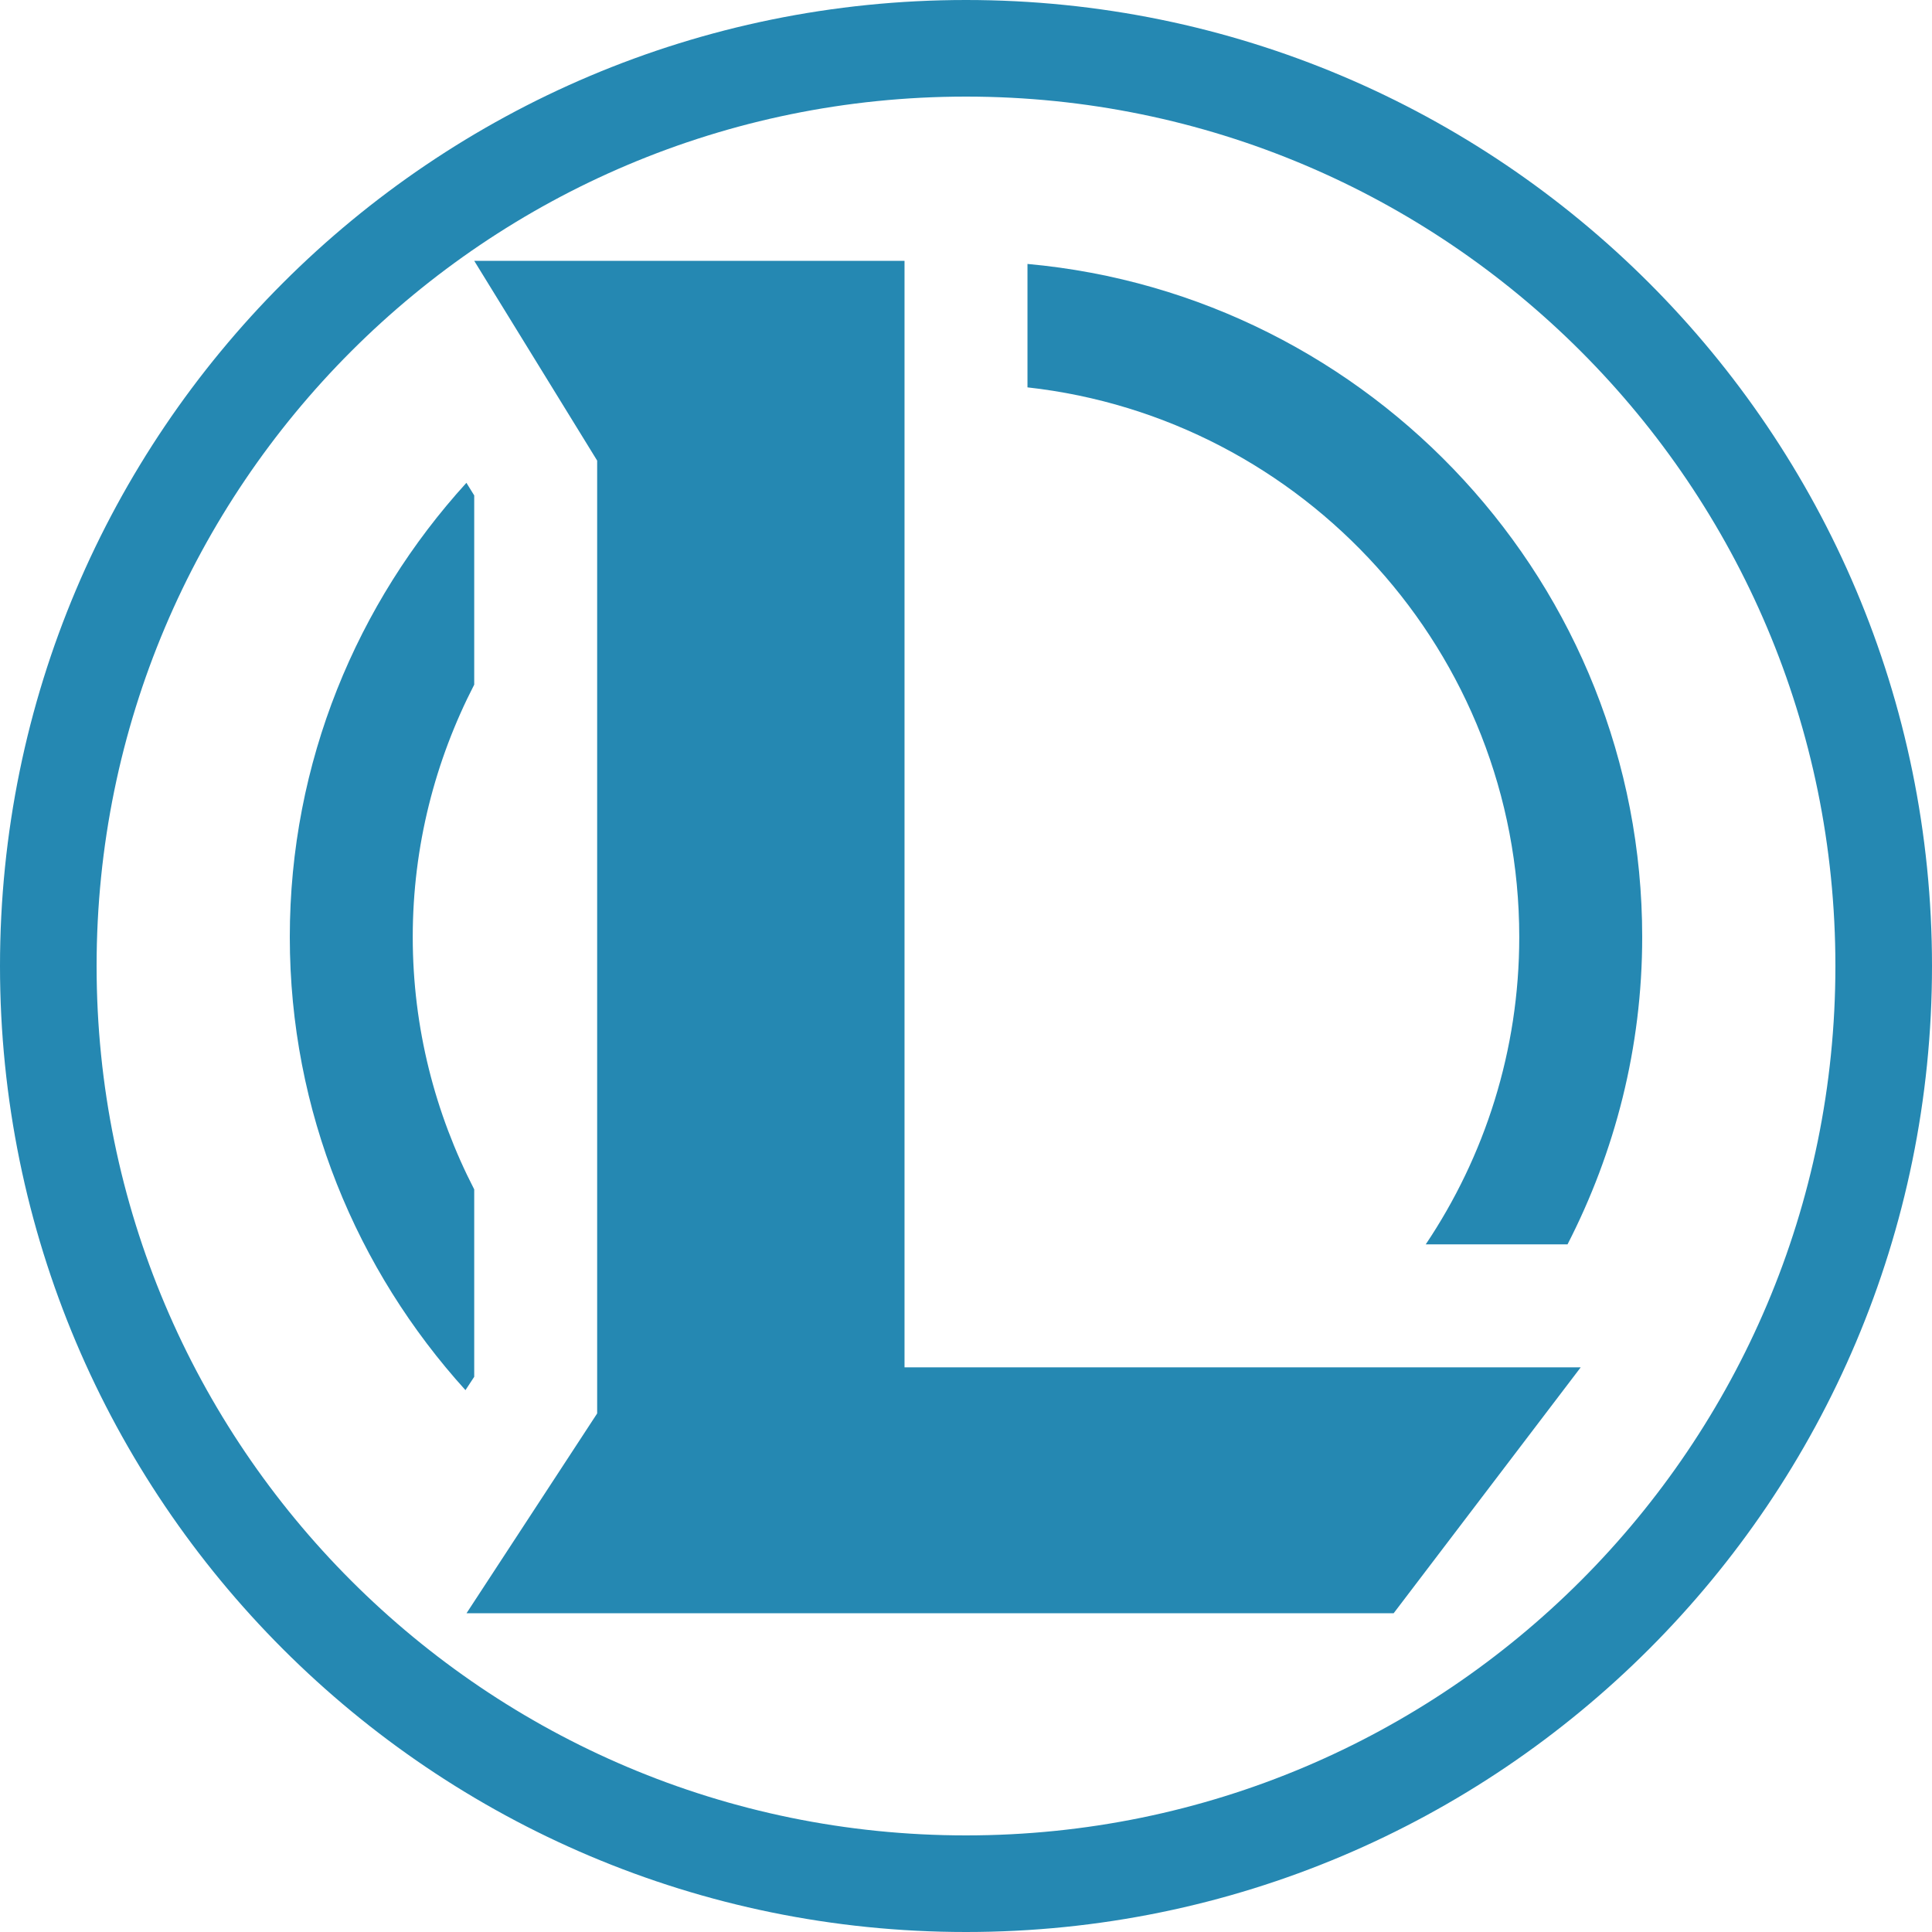
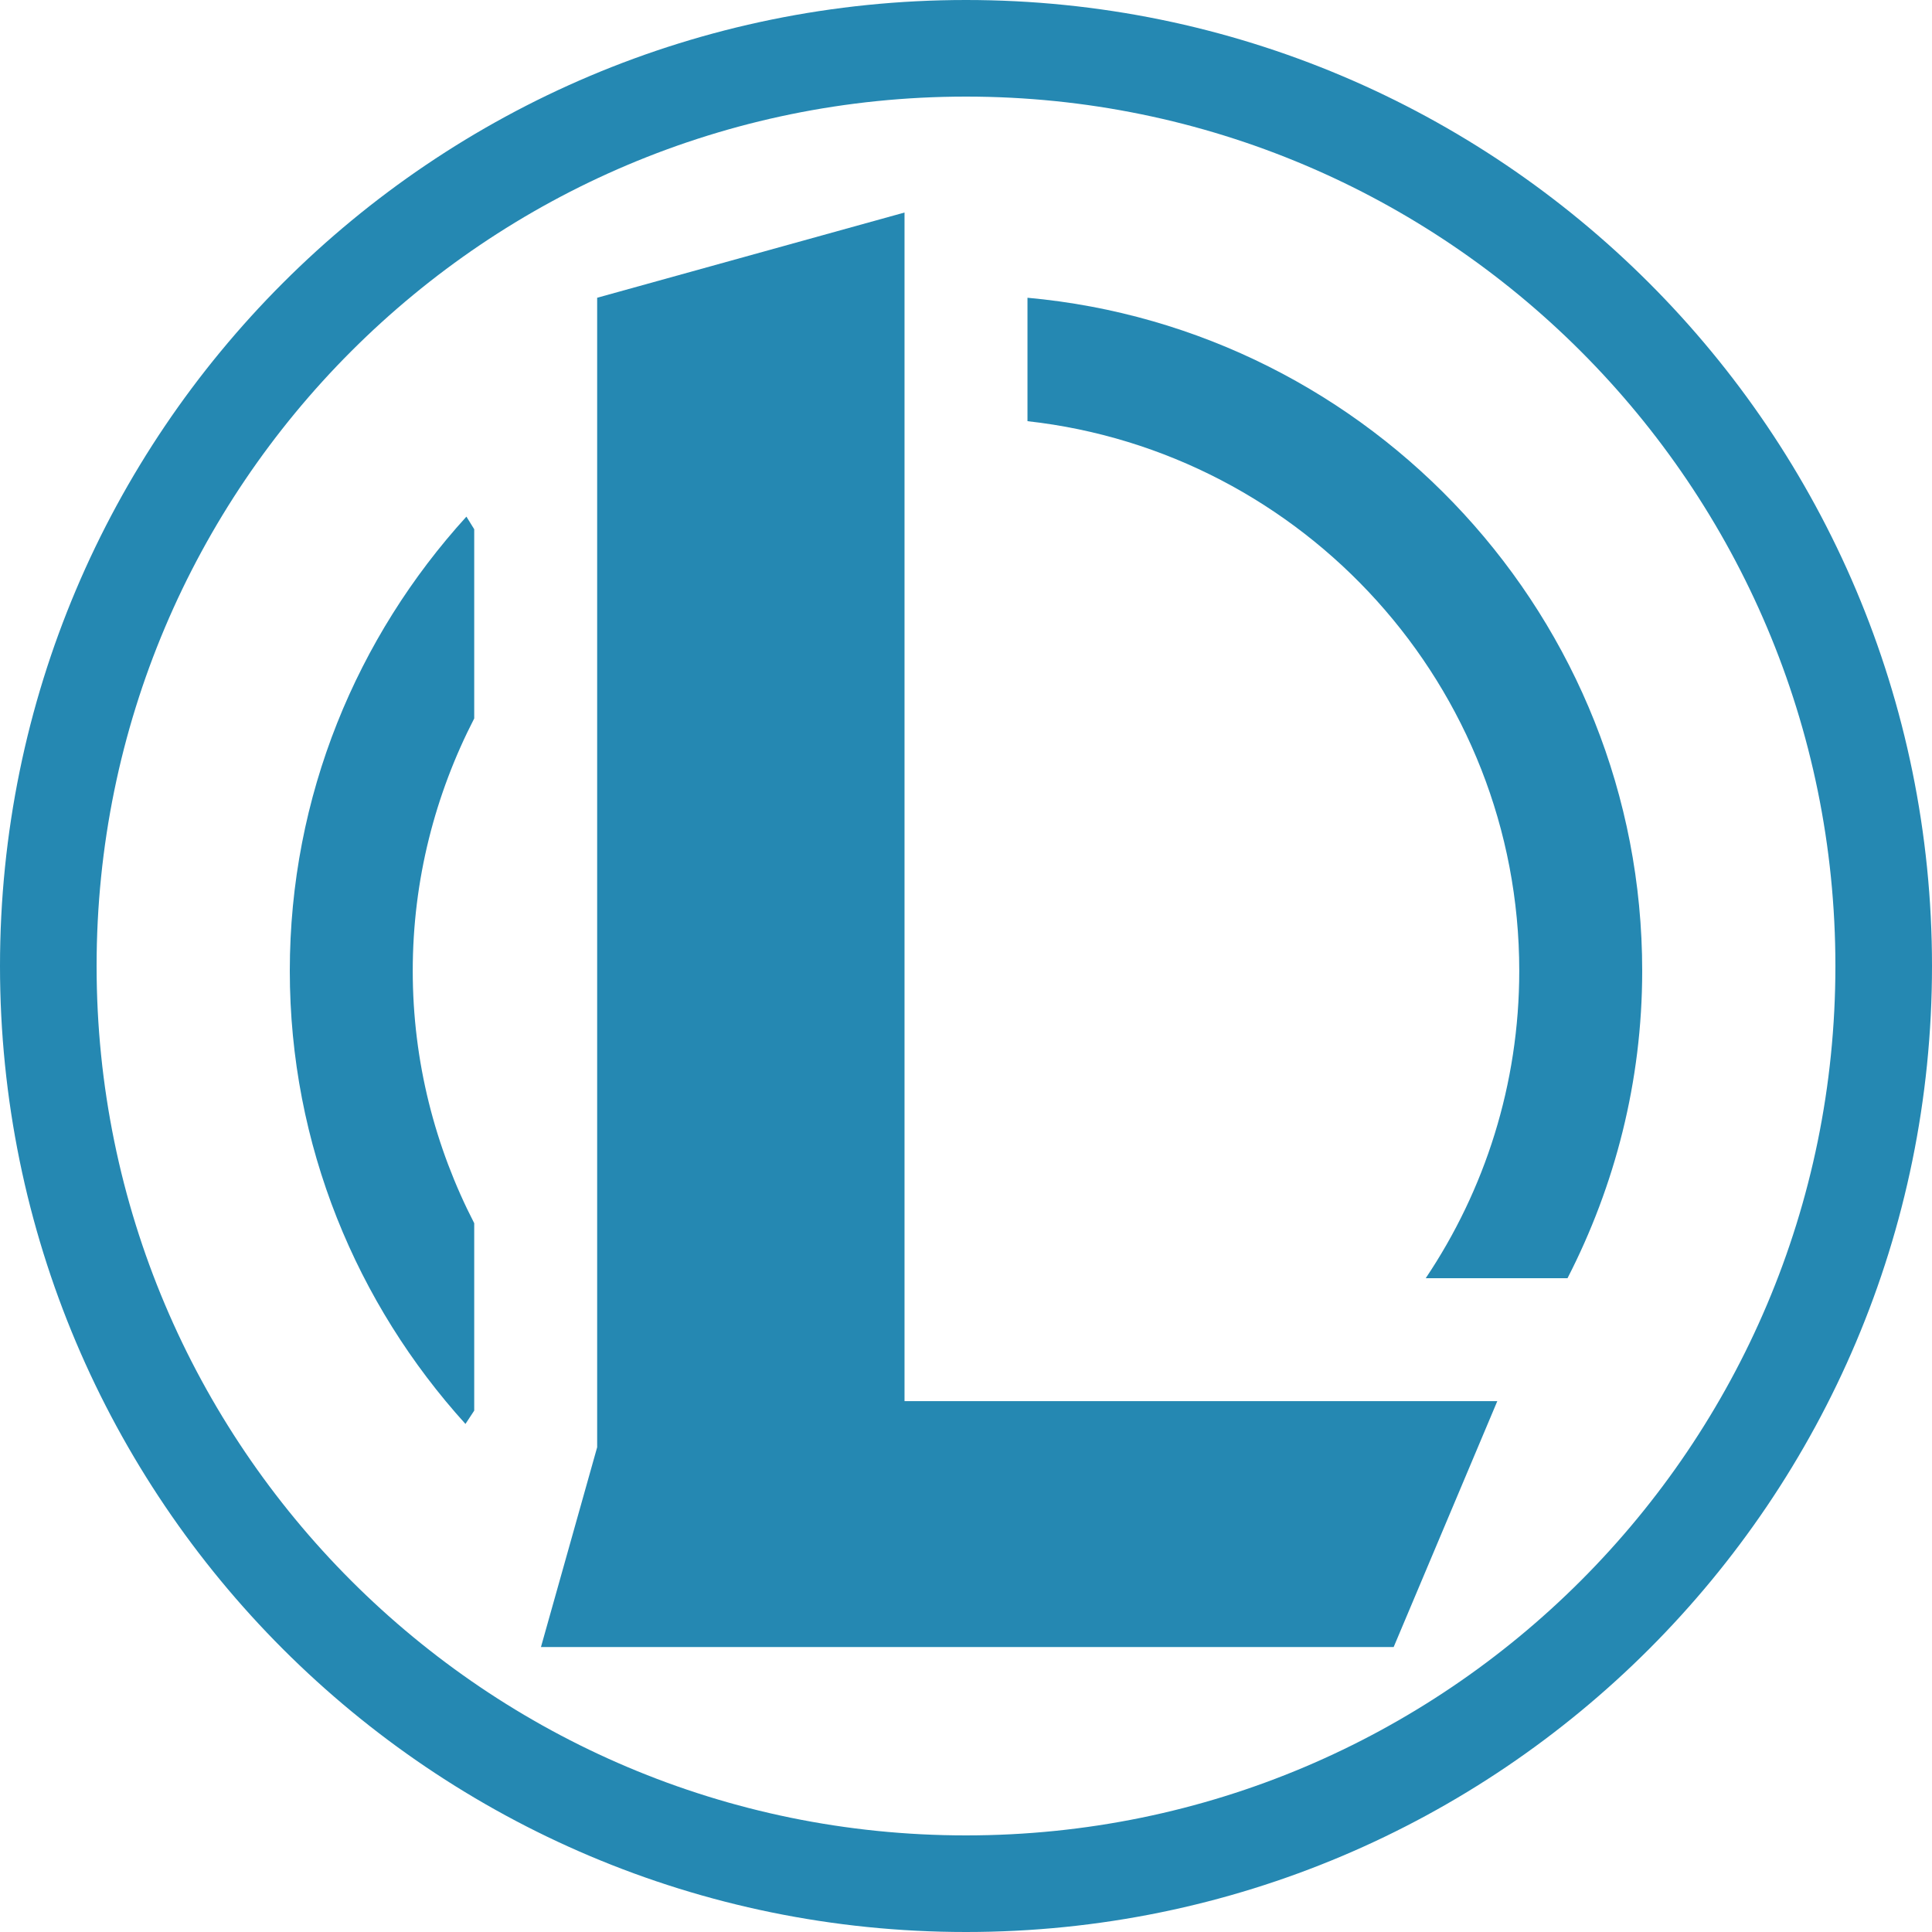
<svg xmlns="http://www.w3.org/2000/svg" width="200" height="200" viewBox="0 0 200 200" fill="none">
-   <path d="M49.091 27L61.818 47.682V146.318L48.295 167H144.272L163.636 141.545H93.636V27H49.091ZM106.364 27.323V40.1C134.955 43.276 157.273 67.568 157.273 97C157.273 108.766 153.7 119.712 147.591 128.818H162.269C167.176 119.26 170 108.461 170 97C170 60.549 141.987 30.549 106.364 27.323ZM48.283 49.981C36.962 62.422 30 78.895 30 97C30 115.054 36.926 131.479 48.184 143.907L49.091 142.527V123.126C45.05 115.279 42.727 106.412 42.727 97C42.727 87.588 45.05 78.721 49.091 70.874V51.286L48.283 49.981Z" fill="#2588B2" />
+   <path d="M61.818 30.823V51.182V149.818L56 170.5H144.272L155 145.046H93.636V22L61.818 30.823ZM106.364 30.823V43.6C134.955 46.776 157.273 71.068 157.273 100.5C157.273 112.266 153.7 123.212 147.591 132.318H162.269C167.176 122.76 170 111.961 170 100.5C170 64.049 141.987 34.05 106.364 30.823ZM48.283 53.481C36.962 65.922 30 82.395 30 100.5C30 118.554 36.926 134.979 48.184 147.407L49.091 146.027V126.626C45.05 118.779 42.727 109.912 42.727 100.5C42.727 91.088 45.05 82.221 49.091 74.374V54.786L48.283 53.481Z" fill="#2588B2" />
  <circle cx="100" cy="100" r="95" stroke="#2588B2" stroke-width="10" />
</svg>
